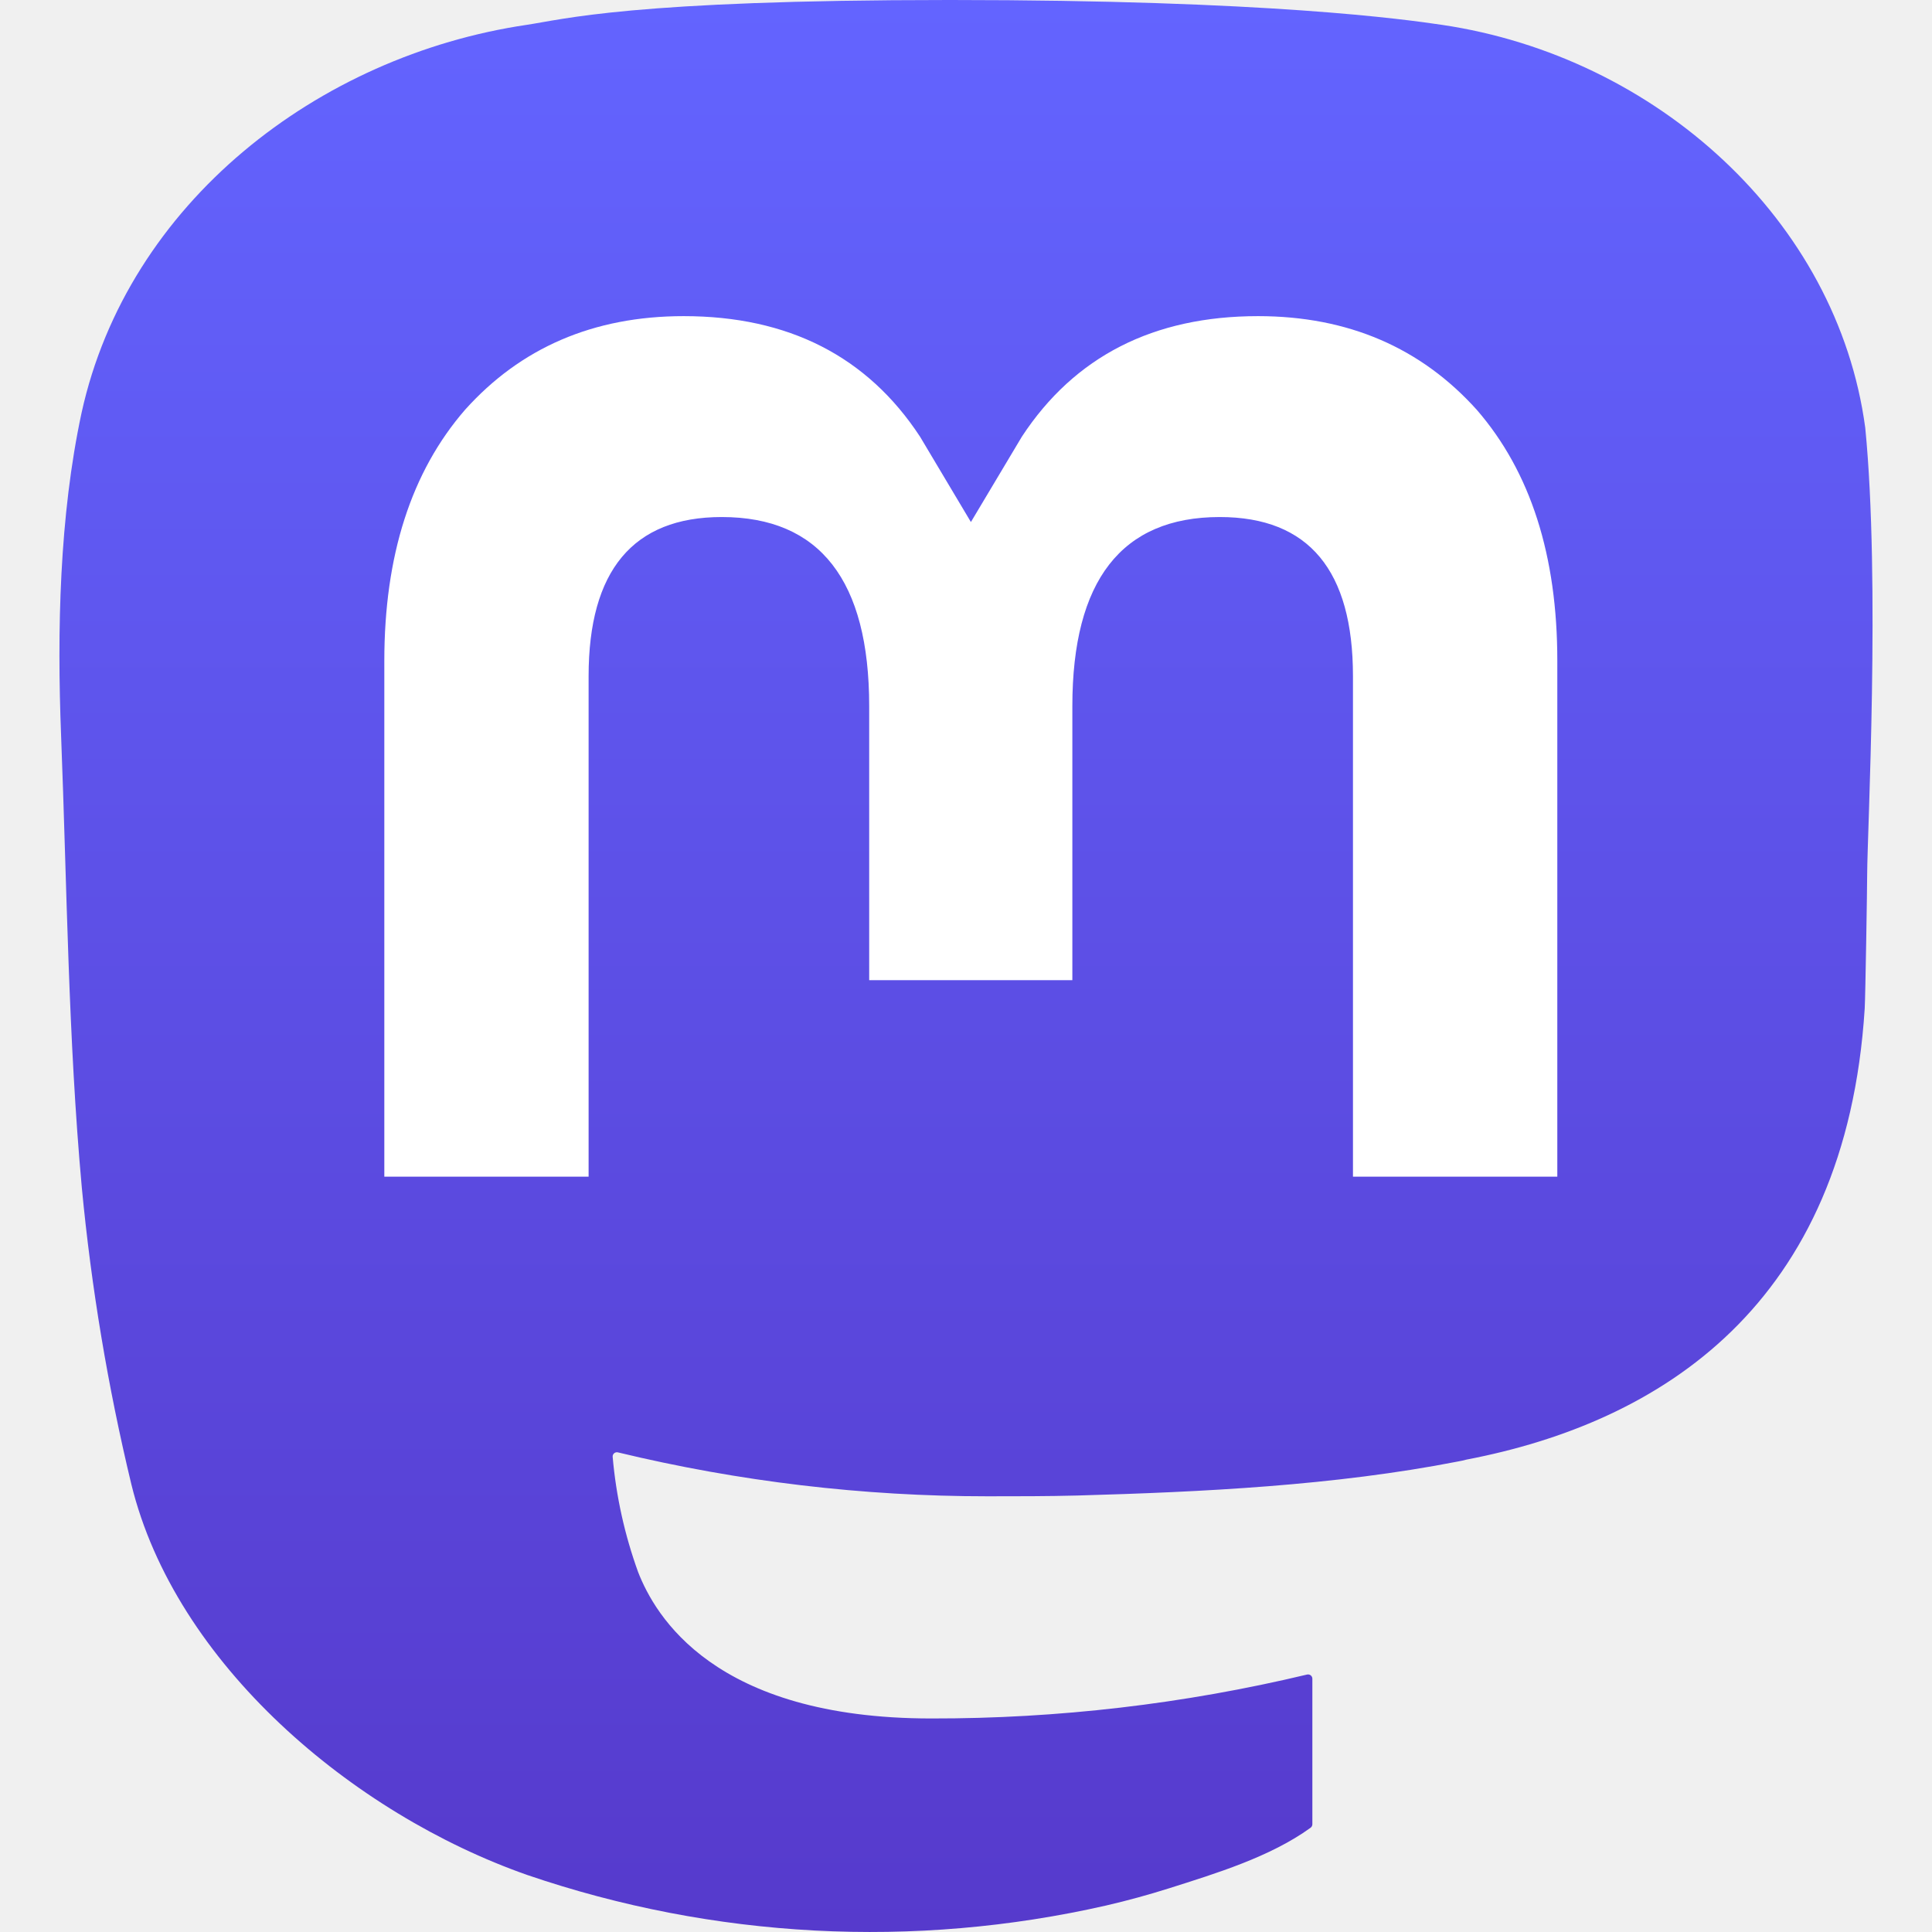
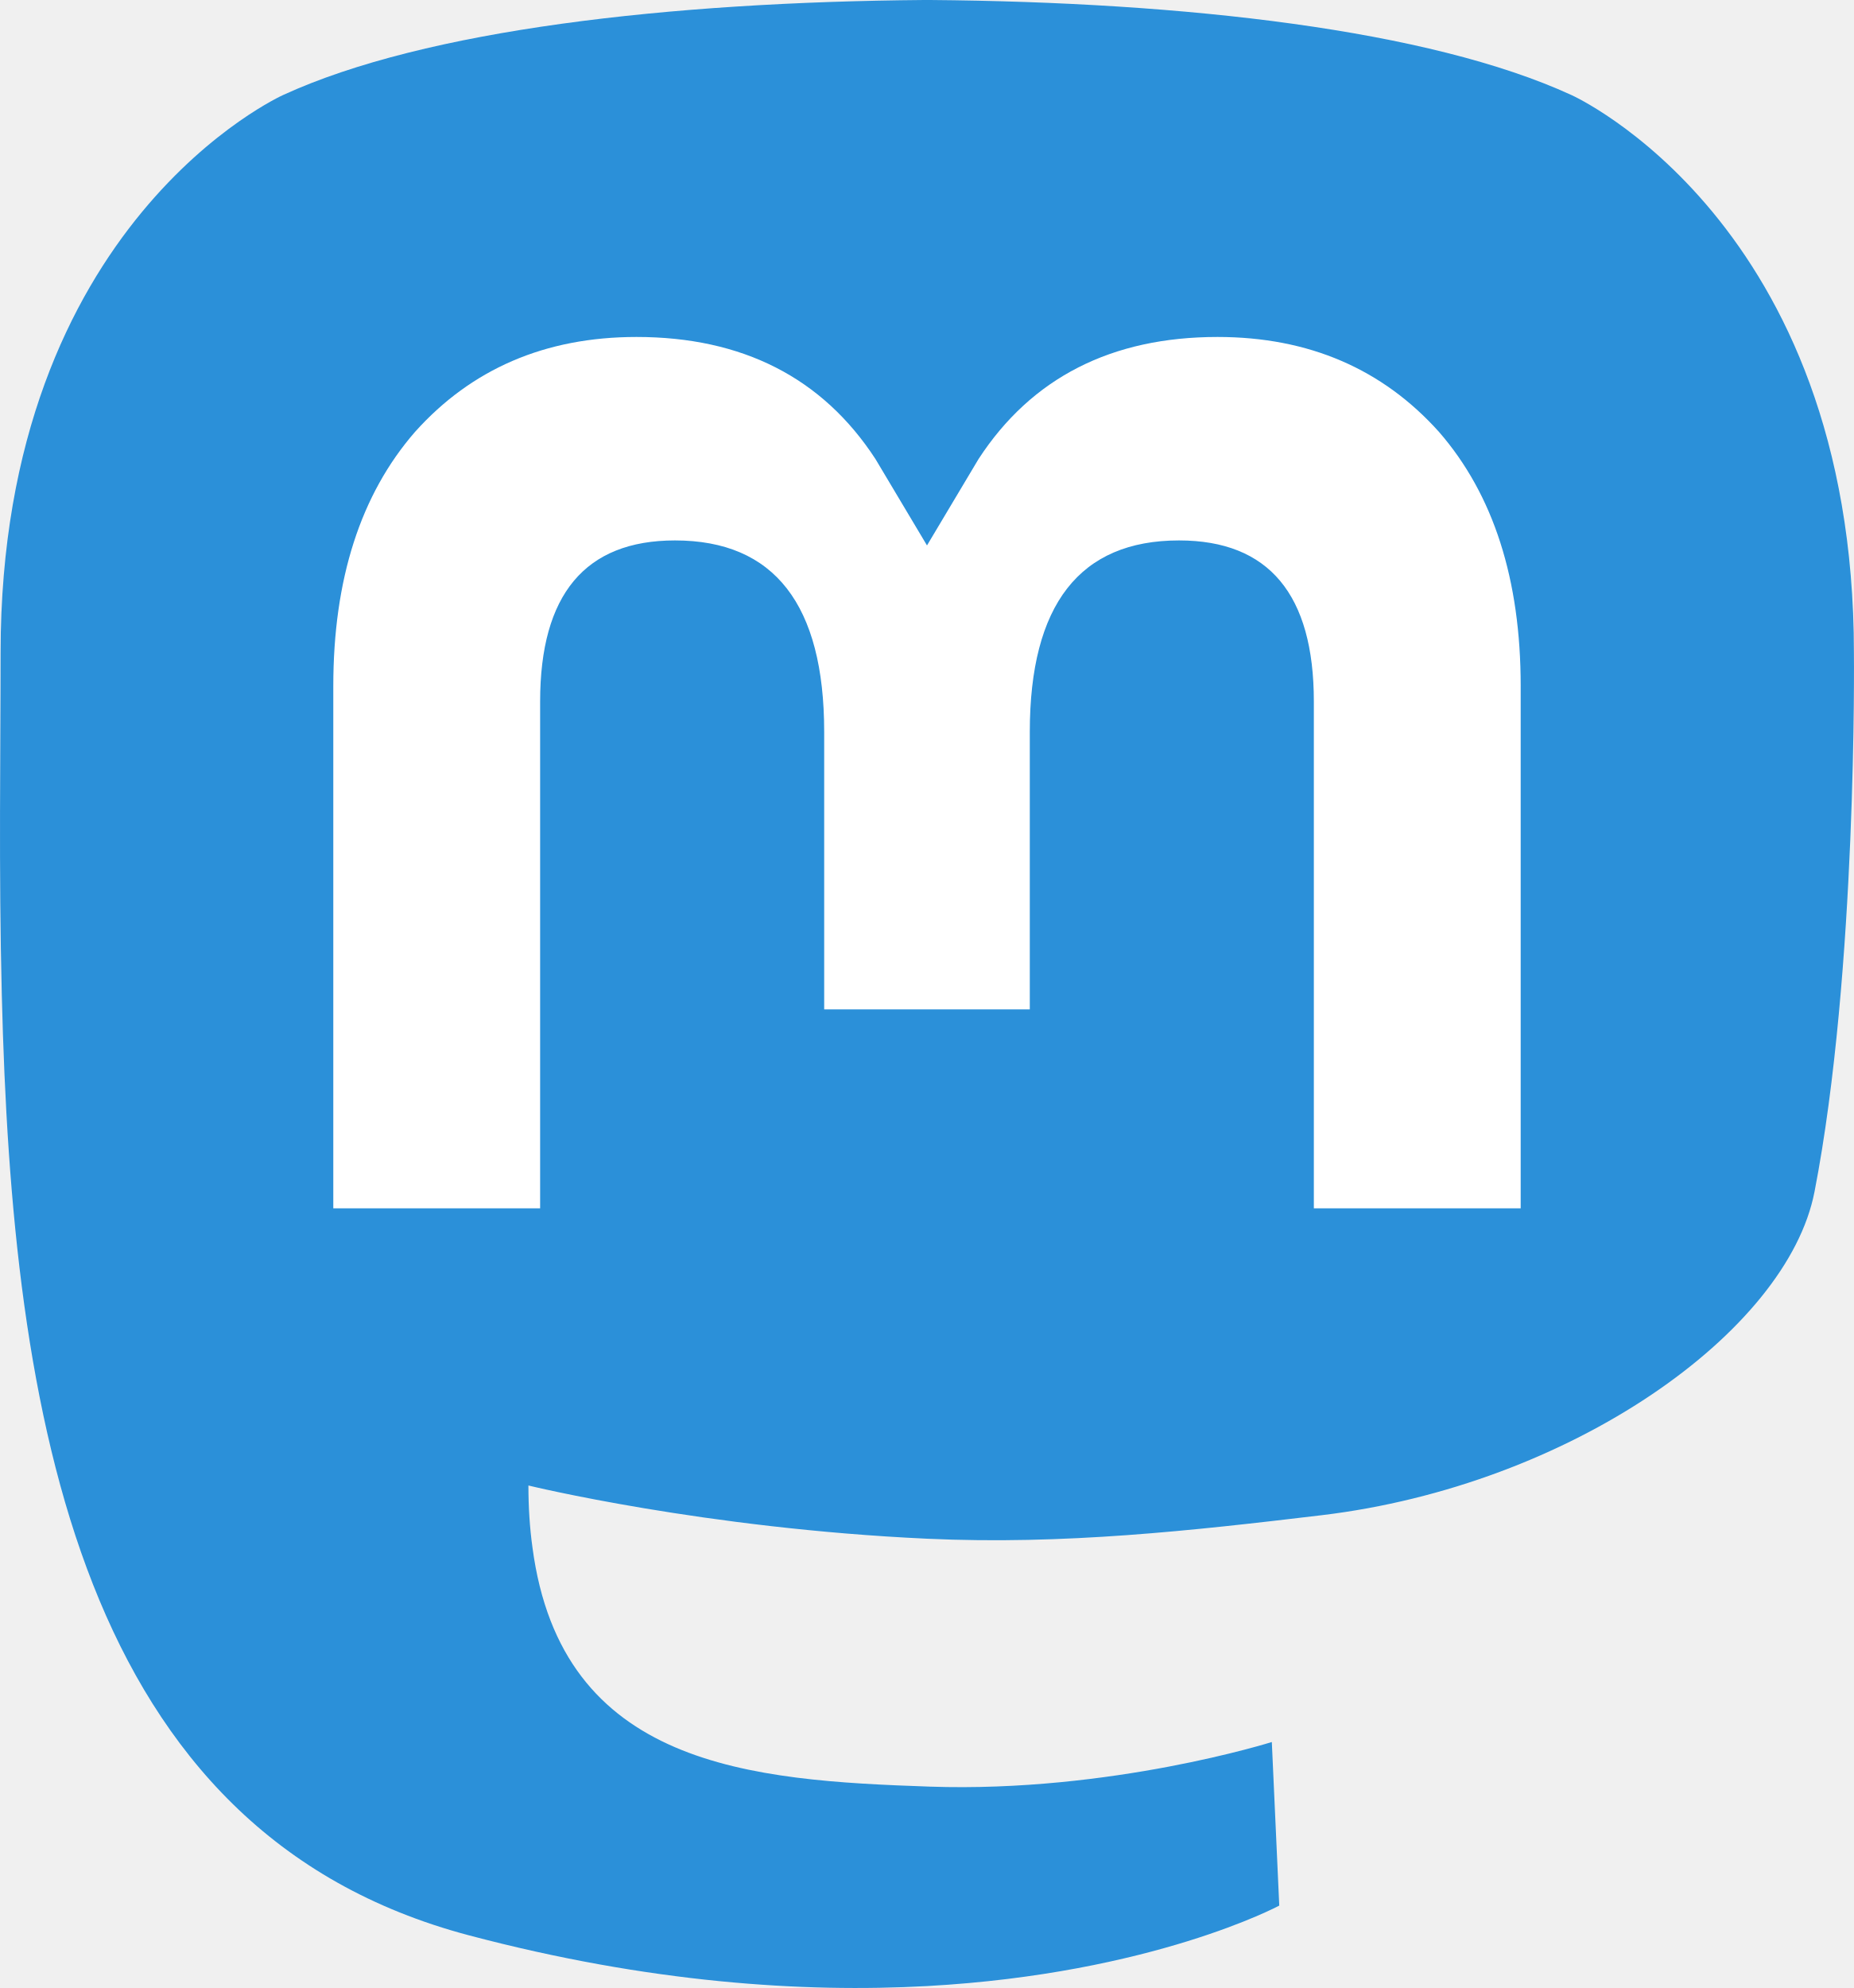
- <svg xmlns="http://www.w3.org/2000/svg" width="65" height="65" viewBox="0 0 61 65" fill="none">
-   <path d="M60.754 14.39C59.814 7.406 53.727 1.903 46.512 0.836C45.294 0.656 40.682 0 29.997 0H29.918C19.23 0 16.937 0.656 15.72 0.836C8.705 1.873 2.299 6.819 0.745 13.885C-0.003 17.365 -0.083 21.224 0.056 24.763C0.254 29.838 0.293 34.905 0.753 39.96C1.072 43.318 1.628 46.648 2.417 49.928C3.894 55.984 9.875 61.024 15.734 63.08C22.008 65.224 28.754 65.58 35.218 64.108C35.929 63.943 36.632 63.751 37.325 63.532C38.897 63.033 40.738 62.474 42.091 61.494C42.11 61.48 42.125 61.462 42.136 61.442C42.147 61.421 42.153 61.399 42.153 61.376V56.477C42.153 56.456 42.148 56.434 42.138 56.415C42.129 56.396 42.115 56.379 42.098 56.365C42.081 56.352 42.061 56.343 42.04 56.338C42.019 56.334 41.997 56.334 41.976 56.338C37.834 57.328 33.59 57.823 29.332 57.816C22.005 57.816 20.034 54.338 19.469 52.891C19.016 51.64 18.727 50.335 18.612 49.009C18.611 48.987 18.615 48.964 18.624 48.944C18.633 48.924 18.647 48.906 18.664 48.892C18.682 48.877 18.702 48.867 18.724 48.863C18.745 48.858 18.768 48.858 18.79 48.864C22.862 49.846 27.037 50.342 31.227 50.341C32.234 50.341 33.239 50.341 34.246 50.315C38.46 50.196 42.901 49.981 47.047 49.171C47.15 49.151 47.253 49.133 47.342 49.106C53.881 47.851 60.104 43.91 60.736 33.93C60.76 33.537 60.819 29.815 60.819 29.407C60.822 28.021 61.265 19.578 60.754 14.39Z" fill="url(#paint0_linear_89_8)" />
-   <path d="M50.394 22.237V39.588H43.519V22.748C43.519 19.203 42.041 17.395 39.036 17.395C35.733 17.395 34.078 19.534 34.078 23.759V32.976H27.243V23.759C27.243 19.534 25.586 17.395 22.282 17.395C19.295 17.395 17.803 19.203 17.803 22.748V39.588H10.93V22.237C10.93 18.692 11.835 15.875 13.645 13.788C15.513 11.705 17.962 10.636 21.003 10.636C24.522 10.636 27.181 11.989 28.954 14.692L30.665 17.563L32.379 14.692C34.152 11.989 36.811 10.636 40.324 10.636C43.362 10.636 45.811 11.705 47.685 13.788C49.493 15.873 50.396 18.69 50.394 22.237Z" fill="white" />
-   <defs>
-     <linearGradient id="paint0_linear_89_8" x1="30.5" y1="0" x2="30.5" y2="65" gradientUnits="userSpaceOnUse">
-       <stop stop-color="#6364FF" />
-       <stop offset="1" stop-color="#563ACC" />
-     </linearGradient>
-   </defs>
+ <svg xmlns="http://www.w3.org/2000/svg" width="61.077mm" height="65.478mm" viewBox="0 0 216.414 232.01">
+   <path fill="#2b90d9" d="M211.807 139.088c-3.181 16.366-28.492 34.278-57.562 37.749-15.159 1.809-30.084 3.471-45.999 2.741-26.027-1.192-46.565-6.213-46.565-6.213 0 2.534.156 4.946.469 7.202 3.384 25.686 25.47 27.225 46.391 27.942 21.116.723 39.919-5.206 39.919-5.206l.868 19.09s-14.77 7.931-41.081 9.39c-14.509.797-32.524-.365-53.506-5.919C9.232 213.82 1.406 165.311.209 116.091c-.365-14.614-.14-28.394-.14-39.919 0-50.33 32.976-65.082 32.976-65.082C49.672 3.454 78.204.242 107.865 0h.729c29.661.242 58.211 3.454 74.838 11.09 0 0 32.975 14.752 32.975 65.082 0 0 .414 37.134-4.599 62.915" />
+   <path fill="#fff" d="M177.51 80.077v60.941h-24.144v-59.15c0-12.469-5.246-18.797-15.74-18.797-11.602 0-17.418 7.508-17.418 22.352v32.376H96.207V85.423c0-14.845-5.816-22.352-17.419-22.352-10.494 0-15.74 6.329-15.74 18.797v59.15H38.905V80.077c0-12.455 3.171-22.352 9.541-29.675 6.569-7.322 15.171-11.076 25.85-11.076 12.355 0 21.711 4.749 27.898 14.248l6.014 10.081 6.015-10.081c6.185-9.499 15.541-14.248 27.898-14.248 10.678 0 19.28 3.754 25.85 11.076 6.369 7.322 9.54 17.22 9.54 29.675" />
</svg>
